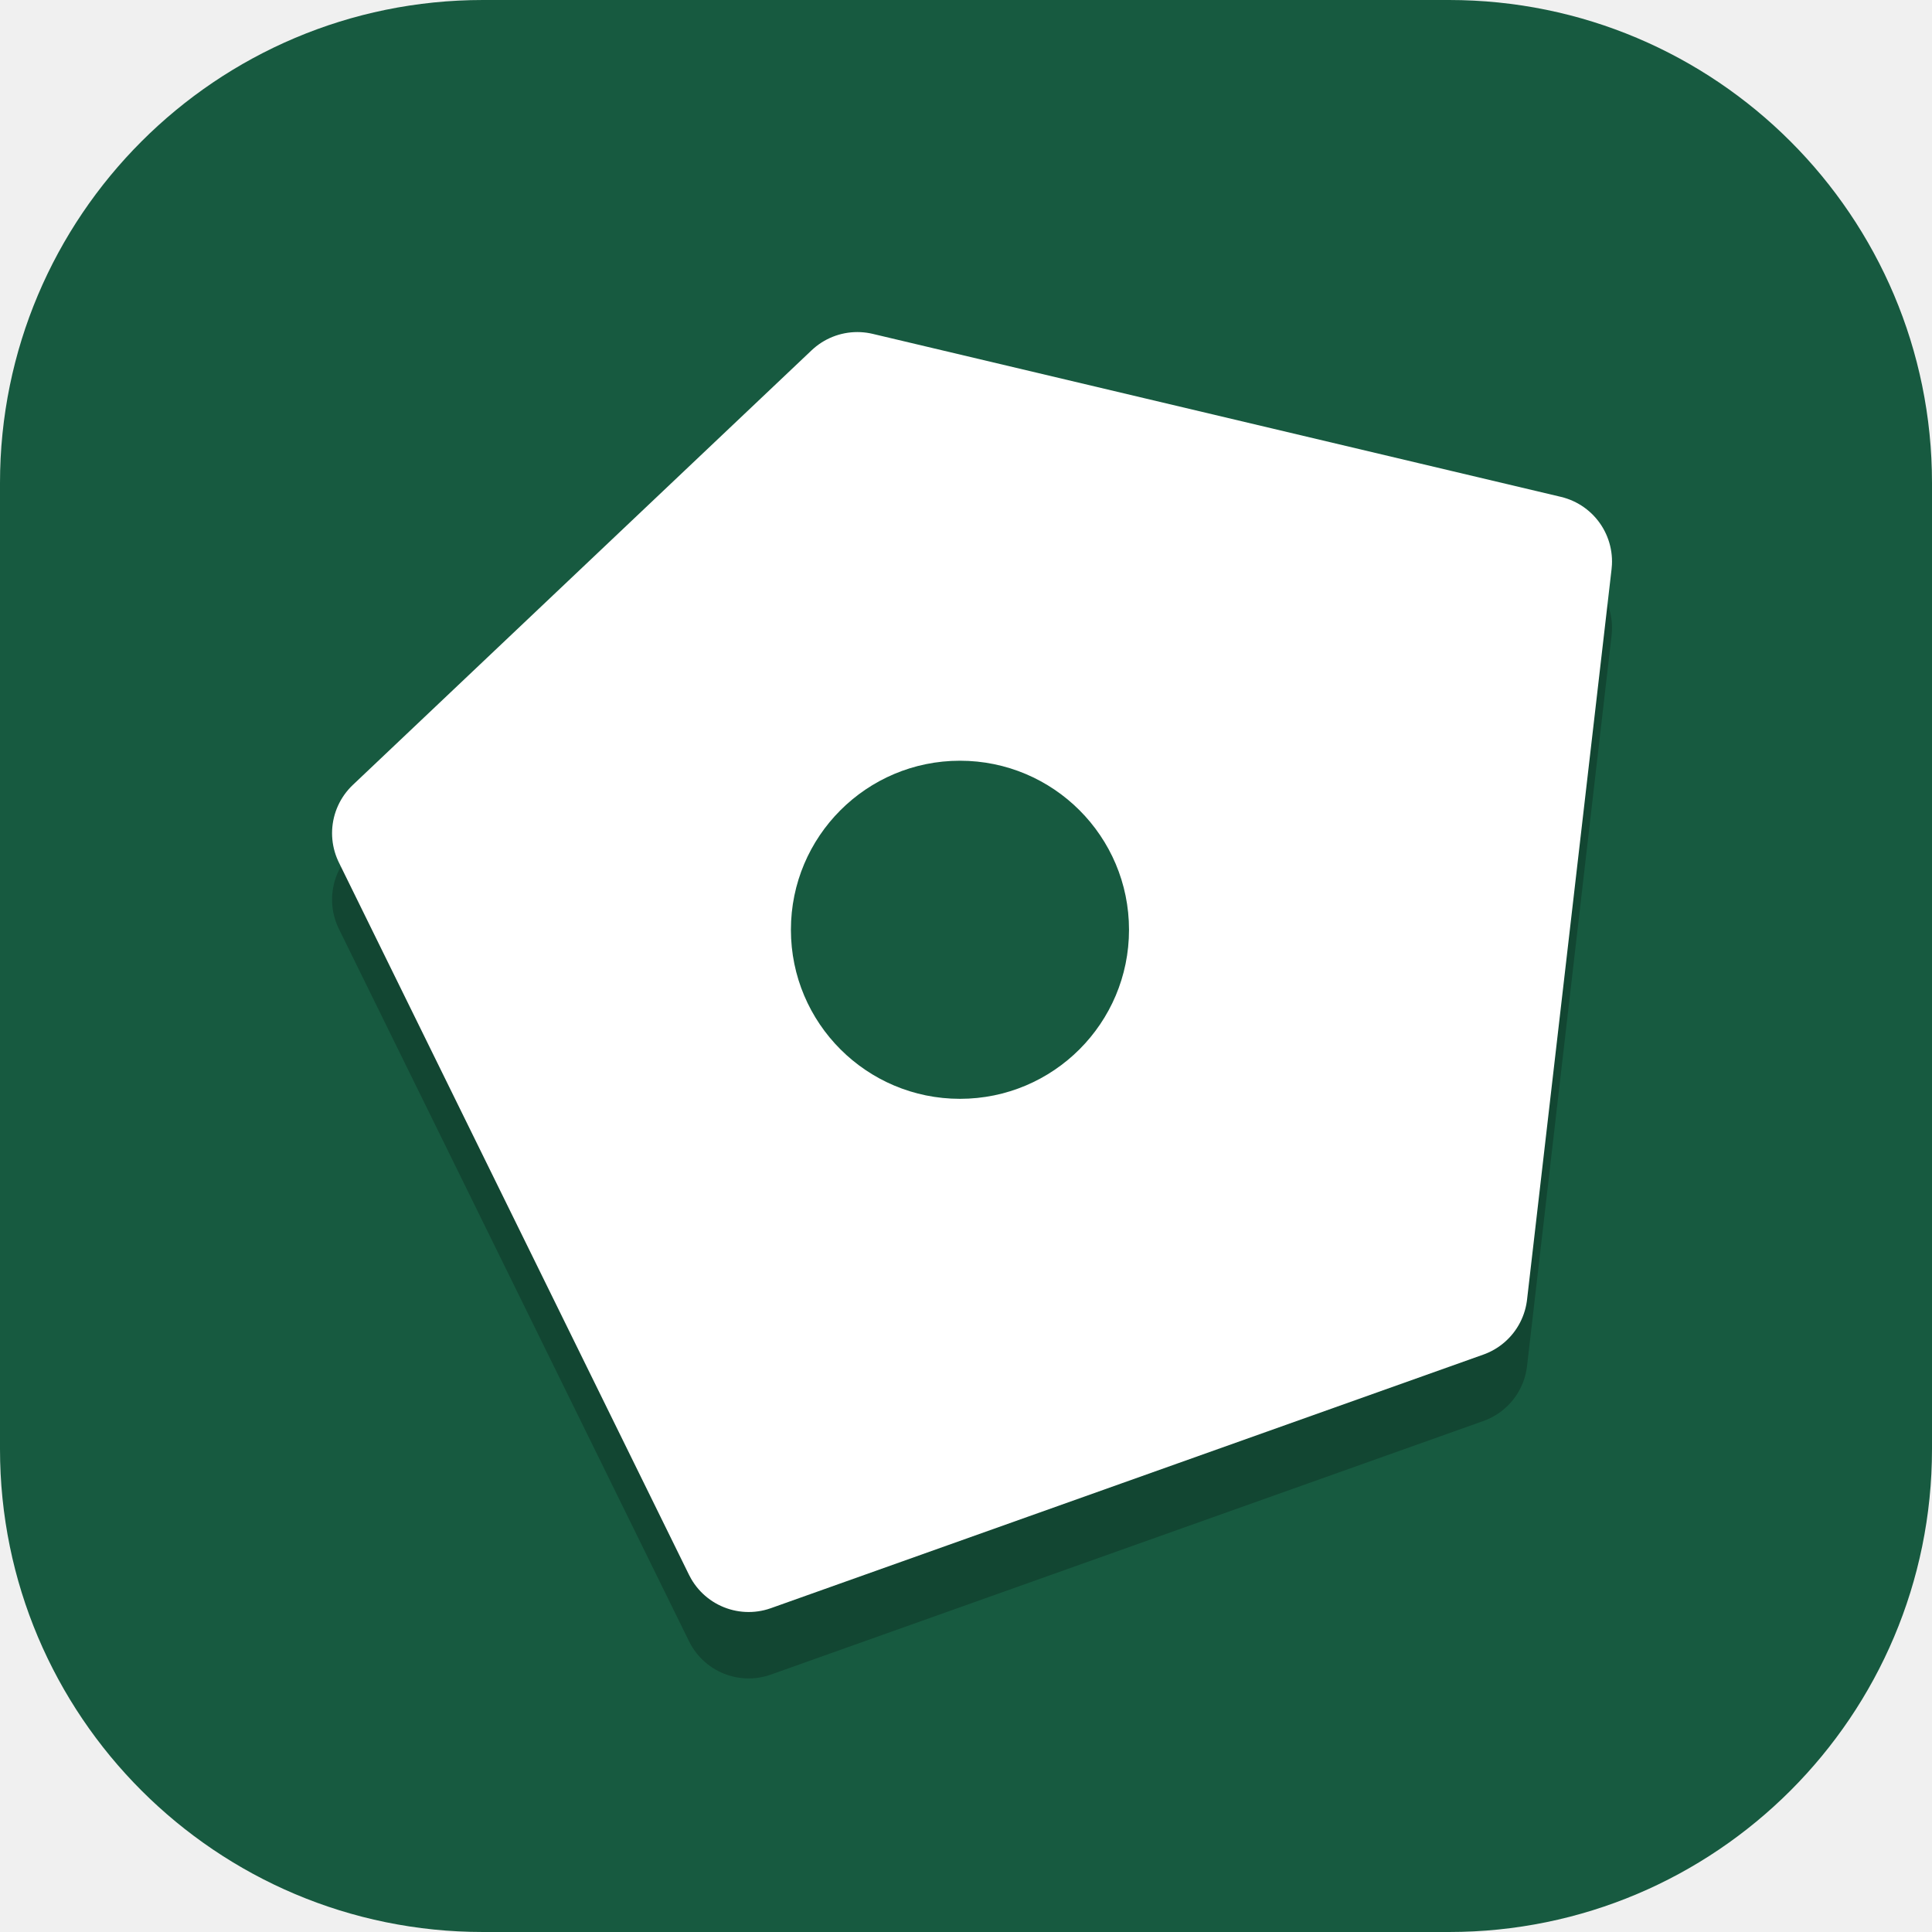
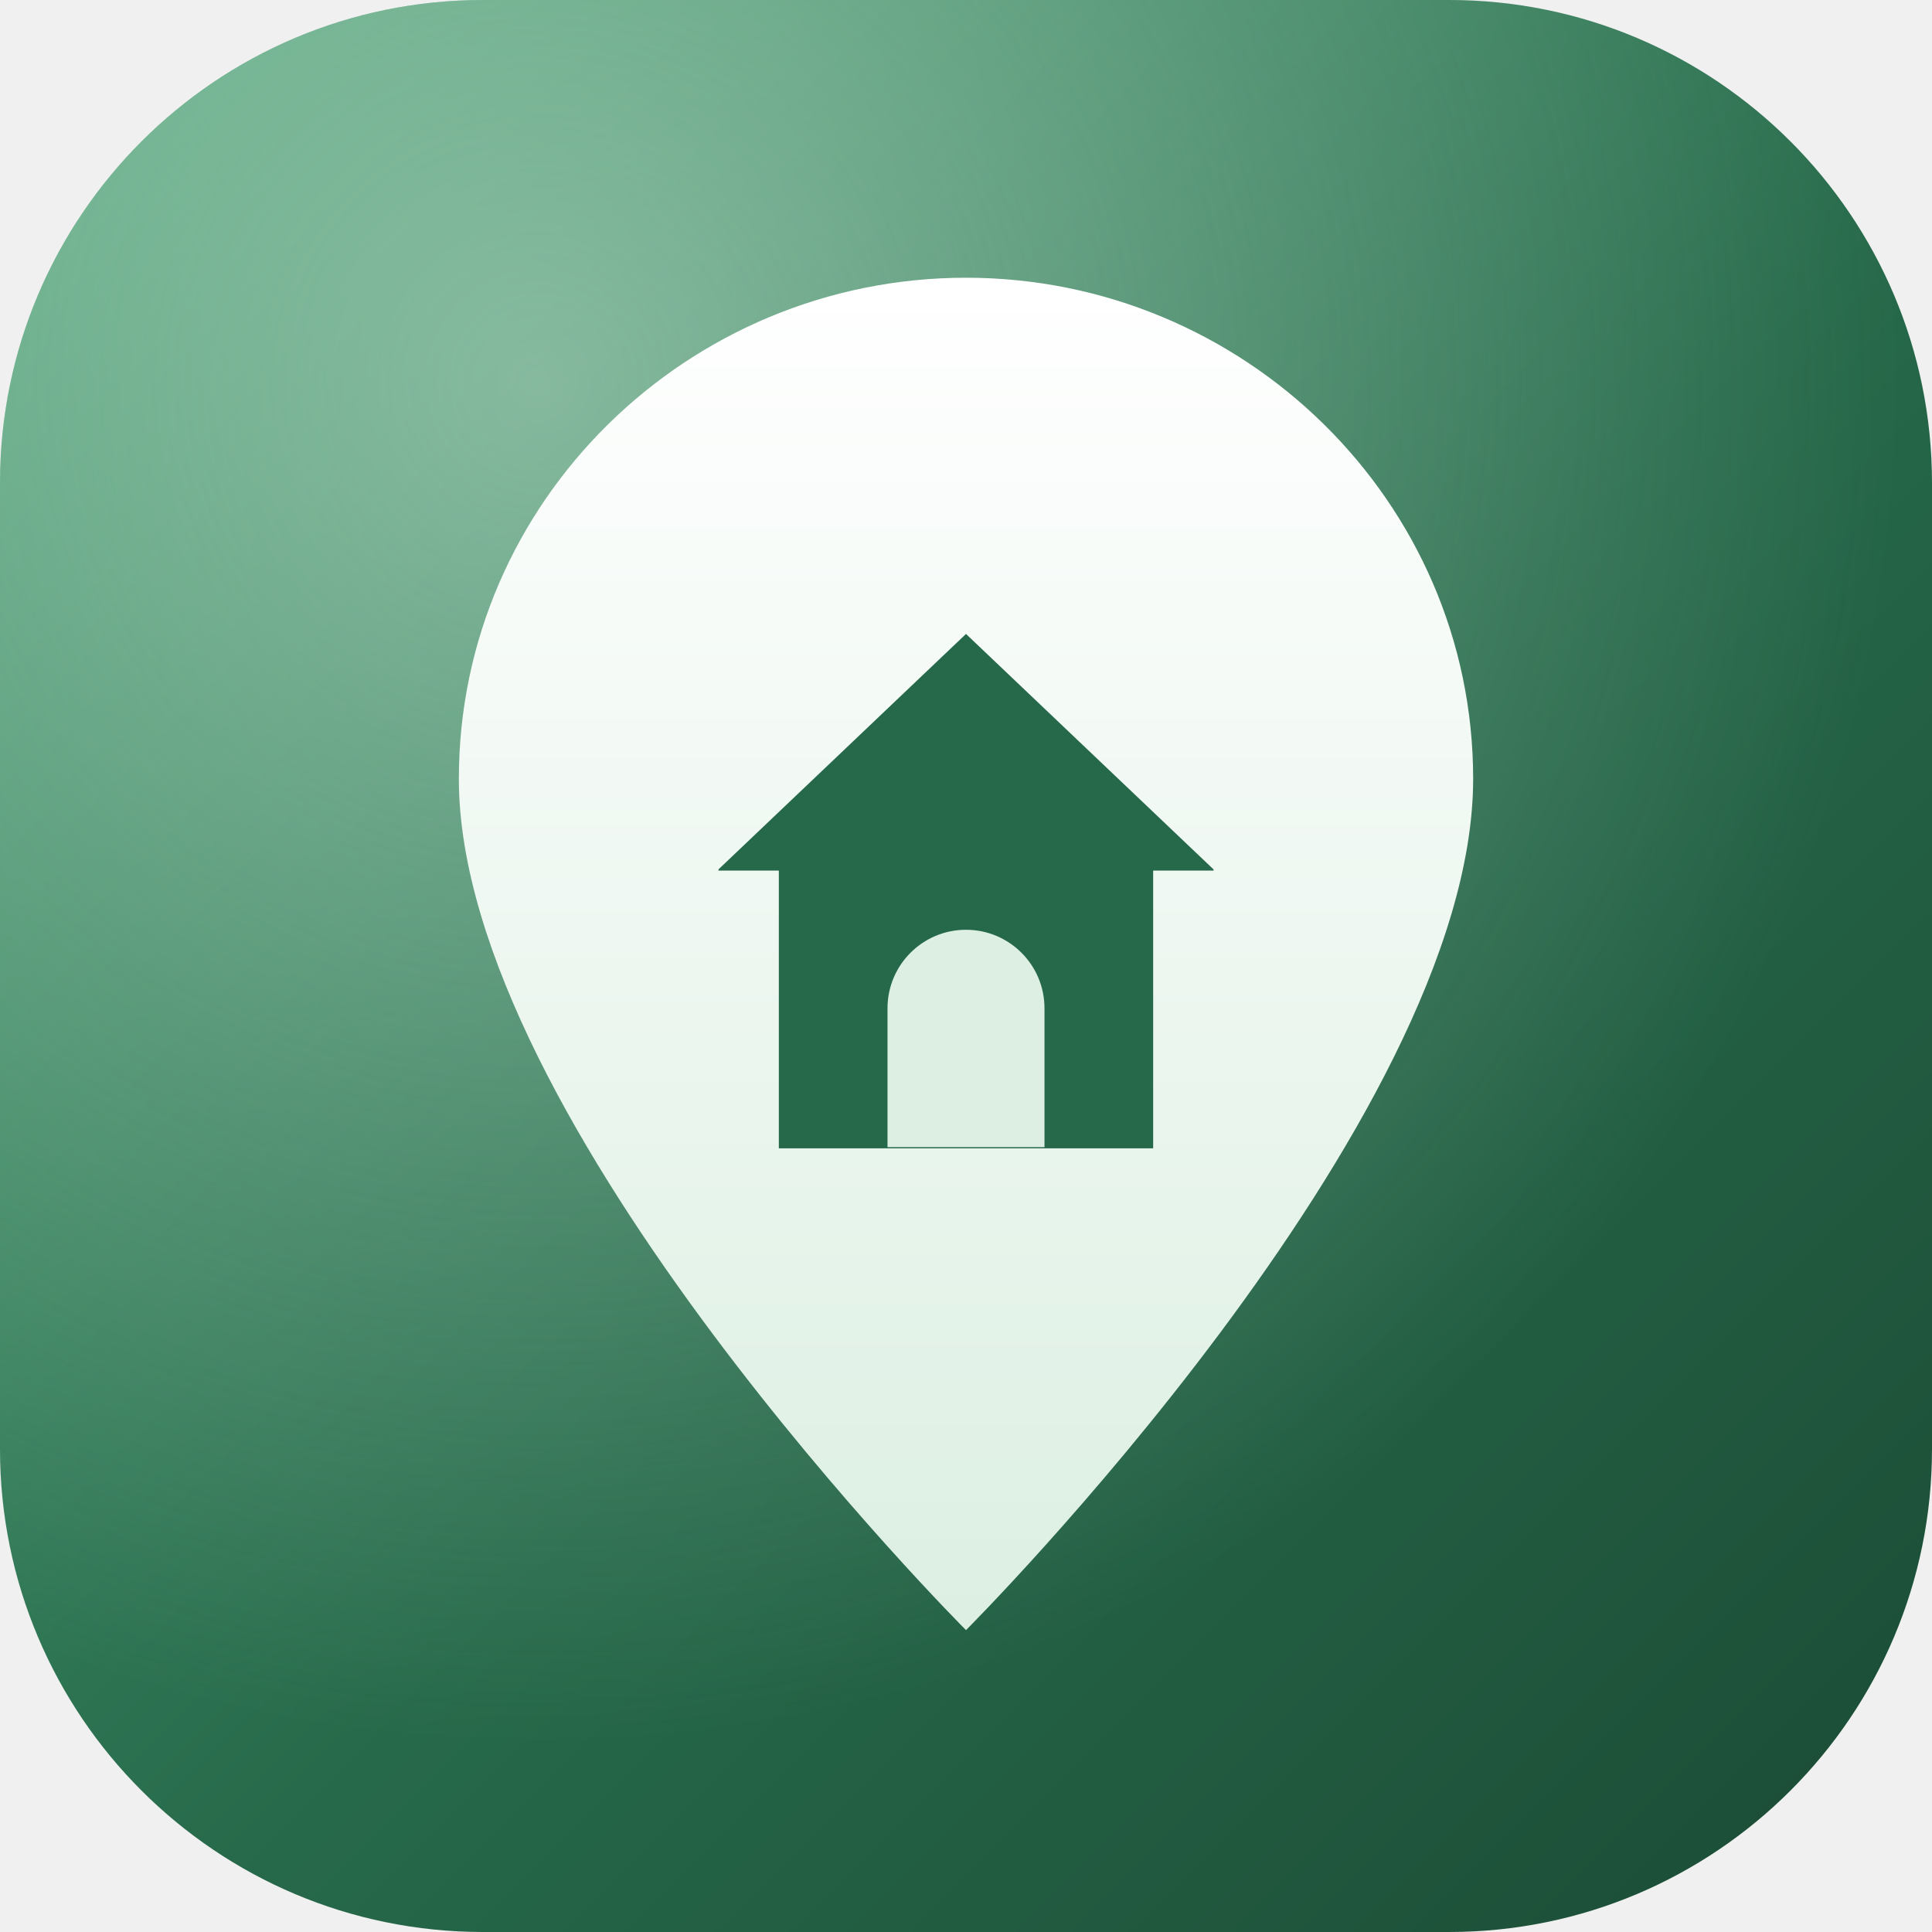
<svg xmlns="http://www.w3.org/2000/svg" viewBox="0 0 32 32" width="32" height="32">
-   <rect width="32" height="32" rx="8" fill="#175A40" />
-   <path d="M6.6 13.8 14.2 6.6l11.4 2.7-1.4 12.1-11.8 4.2Z" fill="#124632" stroke="#124632" stroke-width="2.2" stroke-linejoin="round" transform="translate(0,1.1)" />
-   <path d="M6.6 13.8 14.2 6.6l11.4 2.7-1.4 12.1-11.8 4.2Z" fill="#FFFFFF" stroke="#FFFFFF" stroke-width="2.2" stroke-linejoin="round" />
-   <circle cx="15.9" cy="15.4" r="2.8" fill="#175A40" />
+   <defs>
+     <linearGradient id="tg" x1="0" y1="0" x2="1" y2="1">
+       <stop offset="0" stop-color="#4FA57A" />
+       <stop offset=".55" stop-color="#26694A" />
+       <stop offset="1" stop-color="#1B4A34" />
+     </linearGradient>
+     <radialGradient id="glow" cx="0.28" cy="0.2" r="0.7">
+       <stop offset="0" stop-color="#CFE8D8" stop-opacity=".5" />
+       <stop offset="1" stop-color="#CFE8D8" stop-opacity="0" />
+     </radialGradient>
+     <linearGradient id="ping" x1="0" y1="0" x2="0" y2="1">
+       <stop offset="0" stop-color="#FFFFFF" />
+       <stop offset="1" stop-color="#DCEFE2" />
+     </linearGradient>
+     <clipPath id="r">
+       <rect width="32" height="32" rx="8" />
+     </clipPath>
+   </defs>
+   <g clip-path="url(#r)">
+     <rect width="32" height="32" fill="url(#tg)" />
+     <rect width="32" height="32" fill="url(#glow)" />
+     <path d="M16 4.6c-4.6 0-8.4 3.7-8.4 8.3 0 5.7 8.4 14.1 8.4 14.1s8.4-8.4 8.4-14.1c0-4.6-3.8-8.3-8.4-8.3Z" fill="url(#ping)" />
+     <path d="M11.9 14.4 16 10.5l4.1 3.9v.02h-1v4.6h-6.2v-4.6h-1Z" fill="#26694A" />
+     <path d="M14.7 19v-2.3a1.3 1.3 0 0 1 2.6 0v2.3Z" fill="#DCEFE2" />
+   </g>
</svg>
